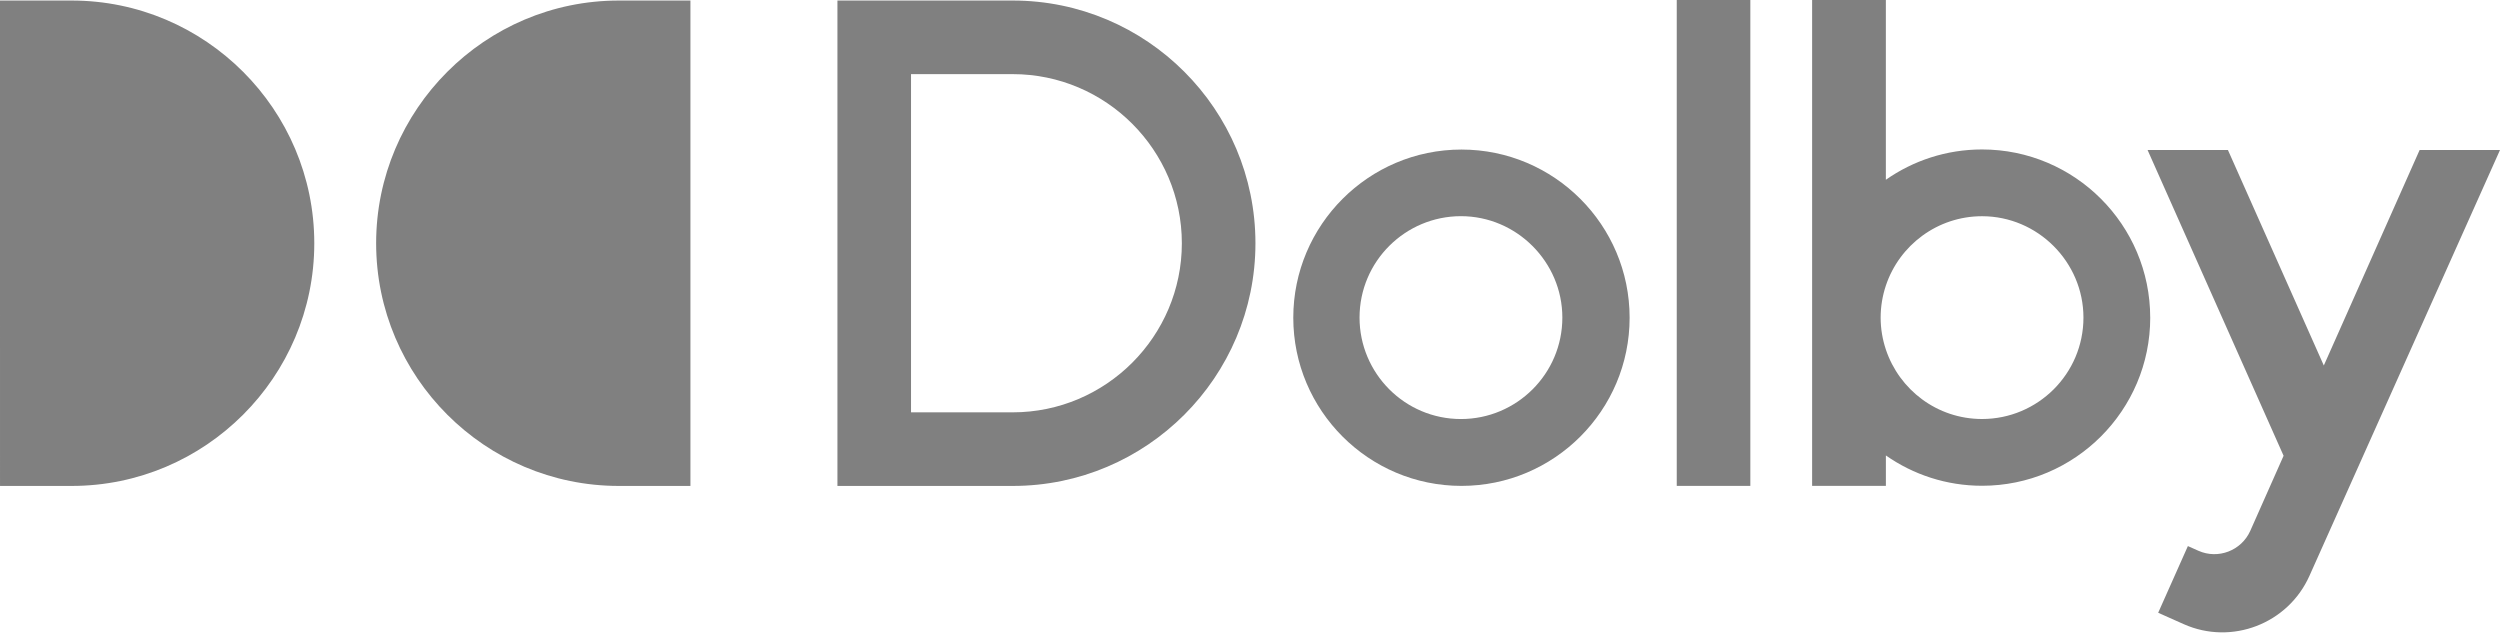
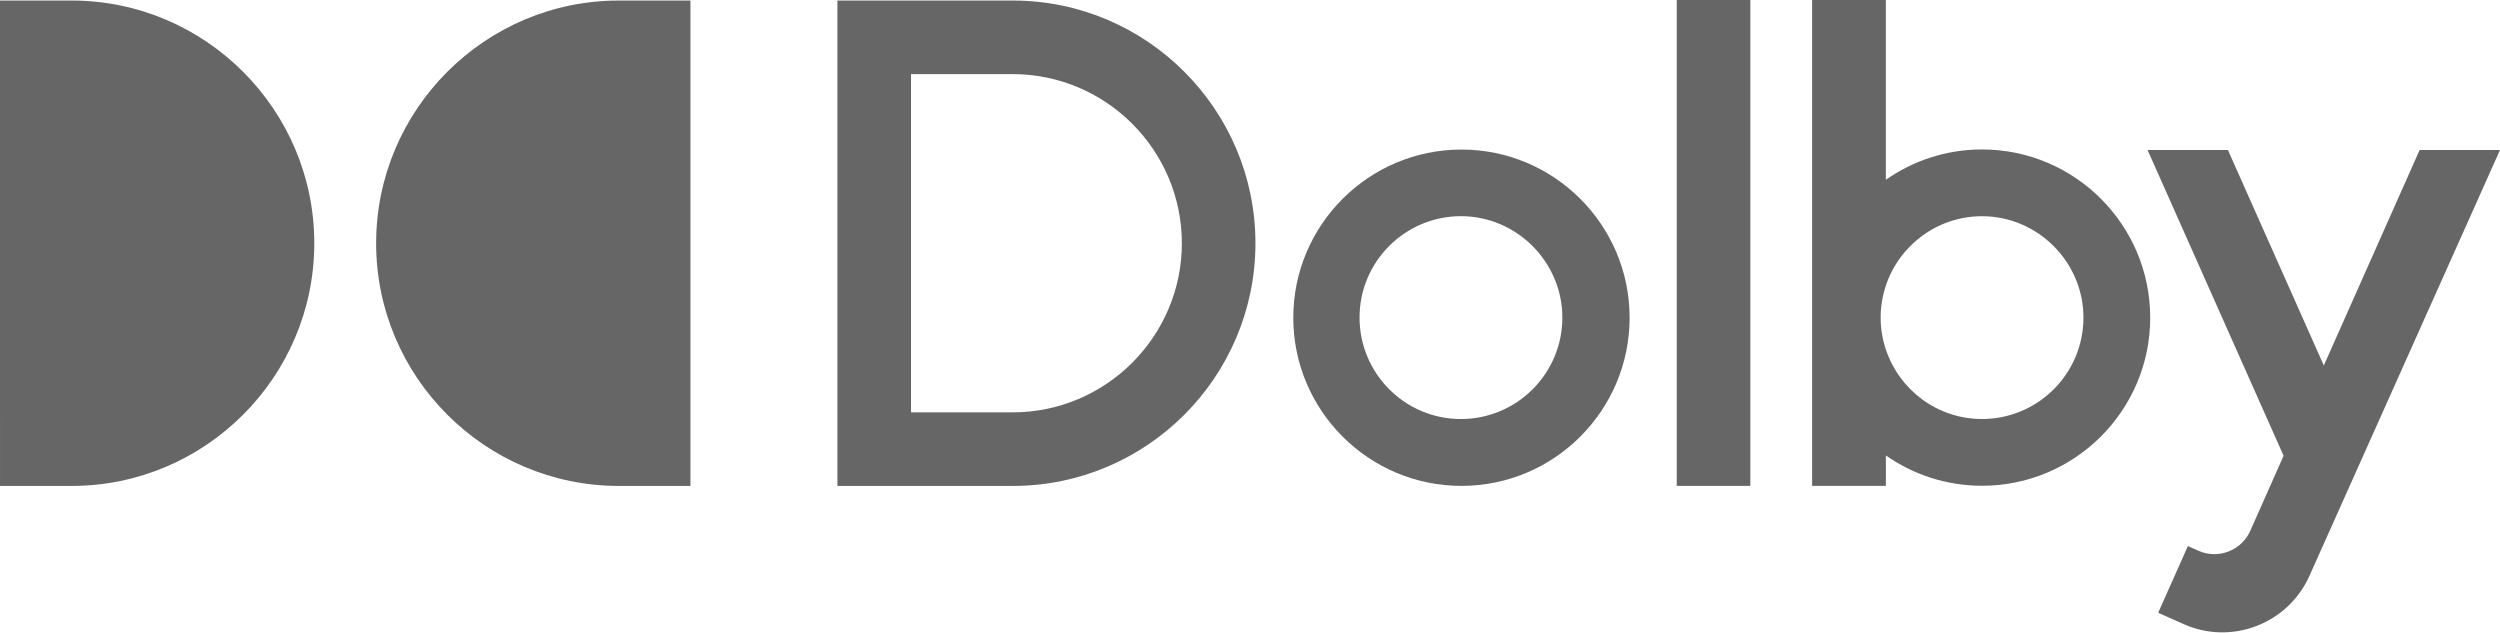
<svg xmlns="http://www.w3.org/2000/svg" width="559.198" height="141.452" viewBox="0 0 147.954 37.426" version="1.1" id="svg10881">
  <defs id="defs10875">
    <clipPath clipPathUnits="userSpaceOnUse" id="clipPath10869">
      <path d="m 36,747.266 h 118.567 v 17.586 H 36 Z" id="path10867" />
    </clipPath>
    <clipPath clipPathUnits="userSpaceOnUse" id="clipPath11542">
      <path d="M 45.355,542.11 H 177 v 13.349 H 45.355 Z" id="path11540" />
    </clipPath>
  </defs>
  <g id="layer1" transform="translate(0.00120318,3.6362721e-4)">
    <g id="g12265" transform="matrix(1.42381,0,0,1.42381,5.0991966e-4,1.5410883e-4)" style="fill:#808080">
-       <path style="fill:#808080;fill-opacity:1;fill-rule:nonzero;stroke:none;stroke-width:2.01" d="M -0.001,20.198 H 2.975 c 5.557,0 10.087,-4.53 10.087,-10.087 0,-5.557 -4.53,-10.089 -10.087,-10.089 h -2.977 z" id="path12163" />
-       <path style="fill:#808080;fill-opacity:1;fill-rule:nonzero;stroke:none;stroke-width:2.01" d="m 28.697,0.022 h -2.977 c -5.557,0 -10.087,4.532 -10.087,10.089 0,5.557 4.53,10.087 10.087,10.087 h 2.977 z" id="path12161" />
-       <path id="path12157" style="fill:#808080;fill-opacity:1;fill-rule:nonzero;stroke:none;stroke-width:2.01" d="m 49.123,10.111 c 0,-3.873 -3.157,-7.03 -7.03,-7.03 h -4.227 V 17.139 h 4.227 c 3.873,0 7.03,-3.157 7.03,-7.028 m 3.059,0 c 0,5.561 -4.526,10.087 -10.087,10.087 H 34.807 V 0.022 h 7.288 c 5.561,0 10.087,4.526 10.087,10.089" />
-       <path id="path12153" style="fill:#808080;fill-opacity:1;fill-rule:nonzero;stroke:none;stroke-width:2.01" d="m 64.939,13.2 c 0,-2.311 -1.901,-4.215 -4.215,-4.215 -2.313,0 -4.215,1.877 -4.215,4.215 0,2.313 1.875,4.217 4.215,4.217 2.313,0 4.215,-1.877 4.215,-4.217 m 2.796,0.006 c 0,3.855 -3.135,6.99 -6.99,6.99 -3.855,0 -6.99,-3.135 -6.99,-6.99 0,-3.855 3.135,-6.99 6.99,-6.99 3.855,0 6.99,3.135 6.99,6.99" />
-       <path style="fill:#808080;fill-opacity:1;fill-rule:nonzero;stroke:none;stroke-width:2.01" d="m 69.694,20.196 h 3.059 V -3.636272e-4 h -3.059 z" id="path12151" />
-       <path id="path12147" style="fill:#808080;fill-opacity:1;fill-rule:nonzero;stroke:none;stroke-width:2.01" d="m 86.599,13.202 c 0,-2.313 -1.901,-4.215 -4.215,-4.215 -1.853,0 -3.437,1.204 -3.998,2.884 -0.139,0.418 -0.217,0.864 -0.217,1.331 0,0.464 0.078,0.908 0.217,1.326 0.557,1.67 2.128,2.888 3.998,2.888 2.313,0 4.215,-1.877 4.215,-4.215 m 2.776,0 c 0,3.855 -3.135,6.99 -6.99,6.99 -1.485,0 -2.864,-0.466 -3.998,-1.26 v 1.264 H 75.321 V -3.636272e-4 h 3.065 V 7.472 c 1.134,-0.794 2.512,-1.26 3.998,-1.26 3.855,0 6.99,3.135 6.99,6.99" />
-       <path style="fill:#808080;fill-opacity:1;fill-rule:nonzero;stroke:none;stroke-width:2.01" d="m 100.573,6.234 -3.983,8.958 -3.986,-8.958 h -3.34 l 5.654,12.71 c 0,0 -1.383,3.115 -1.385,3.121 -0.368,0.822 -1.335,1.194 -2.155,0.828 l -0.438,-0.195 -1.234,2.77 v 0 0 l 0.004,0.004 1.059,0.472 c 1.99,0.886 4.335,-0.016 5.224,-2.01 0.008,-0.016 7.241,-16.181 7.921,-17.701 z" id="path11546" />
+       <path style="fill:#666666;fill-opacity:1;fill-rule:nonzero;stroke:none;stroke-width:2.01" d="M -0.001,20.198 H 2.975 c 5.557,0 10.087,-4.53 10.087,-10.087 0,-5.557 -4.53,-10.089 -10.087,-10.089 h -2.977 z" id="path12163" />
+       <path style="fill:#666666;fill-opacity:1;fill-rule:nonzero;stroke:none;stroke-width:2.01" d="m 28.697,0.022 h -2.977 c -5.557,0 -10.087,4.532 -10.087,10.089 0,5.557 4.53,10.087 10.087,10.087 h 2.977 z" id="path12161" />
+       <path id="path12157" style="fill:#666666;fill-opacity:1;fill-rule:nonzero;stroke:none;stroke-width:2.01" d="m 49.123,10.111 c 0,-3.873 -3.157,-7.03 -7.03,-7.03 h -4.227 V 17.139 h 4.227 c 3.873,0 7.03,-3.157 7.03,-7.028 m 3.059,0 c 0,5.561 -4.526,10.087 -10.087,10.087 H 34.807 V 0.022 h 7.288 c 5.561,0 10.087,4.526 10.087,10.089" />
+       <path id="path12153" style="fill:#666666;fill-opacity:1;fill-rule:nonzero;stroke:none;stroke-width:2.01" d="m 64.939,13.2 c 0,-2.311 -1.901,-4.215 -4.215,-4.215 -2.313,0 -4.215,1.877 -4.215,4.215 0,2.313 1.875,4.217 4.215,4.217 2.313,0 4.215,-1.877 4.215,-4.217 m 2.796,0.006 c 0,3.855 -3.135,6.99 -6.99,6.99 -3.855,0 -6.99,-3.135 -6.99,-6.99 0,-3.855 3.135,-6.99 6.99,-6.99 3.855,0 6.99,3.135 6.99,6.99" />
+       <path style="fill:#666666;fill-opacity:1;fill-rule:nonzero;stroke:none;stroke-width:2.01" d="m 69.694,20.196 h 3.059 V -3.636272e-4 h -3.059 z" id="path12151" />
+       <path id="path12147" style="fill:#666666;fill-opacity:1;fill-rule:nonzero;stroke:none;stroke-width:2.01" d="m 86.599,13.202 c 0,-2.313 -1.901,-4.215 -4.215,-4.215 -1.853,0 -3.437,1.204 -3.998,2.884 -0.139,0.418 -0.217,0.864 -0.217,1.331 0,0.464 0.078,0.908 0.217,1.326 0.557,1.67 2.128,2.888 3.998,2.888 2.313,0 4.215,-1.877 4.215,-4.215 m 2.776,0 c 0,3.855 -3.135,6.99 -6.99,6.99 -1.485,0 -2.864,-0.466 -3.998,-1.26 v 1.264 H 75.321 V -3.636272e-4 h 3.065 V 7.472 c 1.134,-0.794 2.512,-1.26 3.998,-1.26 3.855,0 6.99,3.135 6.99,6.99" />
+       <path style="fill:#666666;fill-opacity:1;fill-rule:nonzero;stroke:none;stroke-width:2.01" d="m 100.573,6.234 -3.983,8.958 -3.986,-8.958 h -3.34 l 5.654,12.71 c 0,0 -1.383,3.115 -1.385,3.121 -0.368,0.822 -1.335,1.194 -2.155,0.828 l -0.438,-0.195 -1.234,2.77 v 0 0 l 0.004,0.004 1.059,0.472 c 1.99,0.886 4.335,-0.016 5.224,-2.01 0.008,-0.016 7.241,-16.181 7.921,-17.701 z" id="path11546" />
    </g>
  </g>
</svg>
